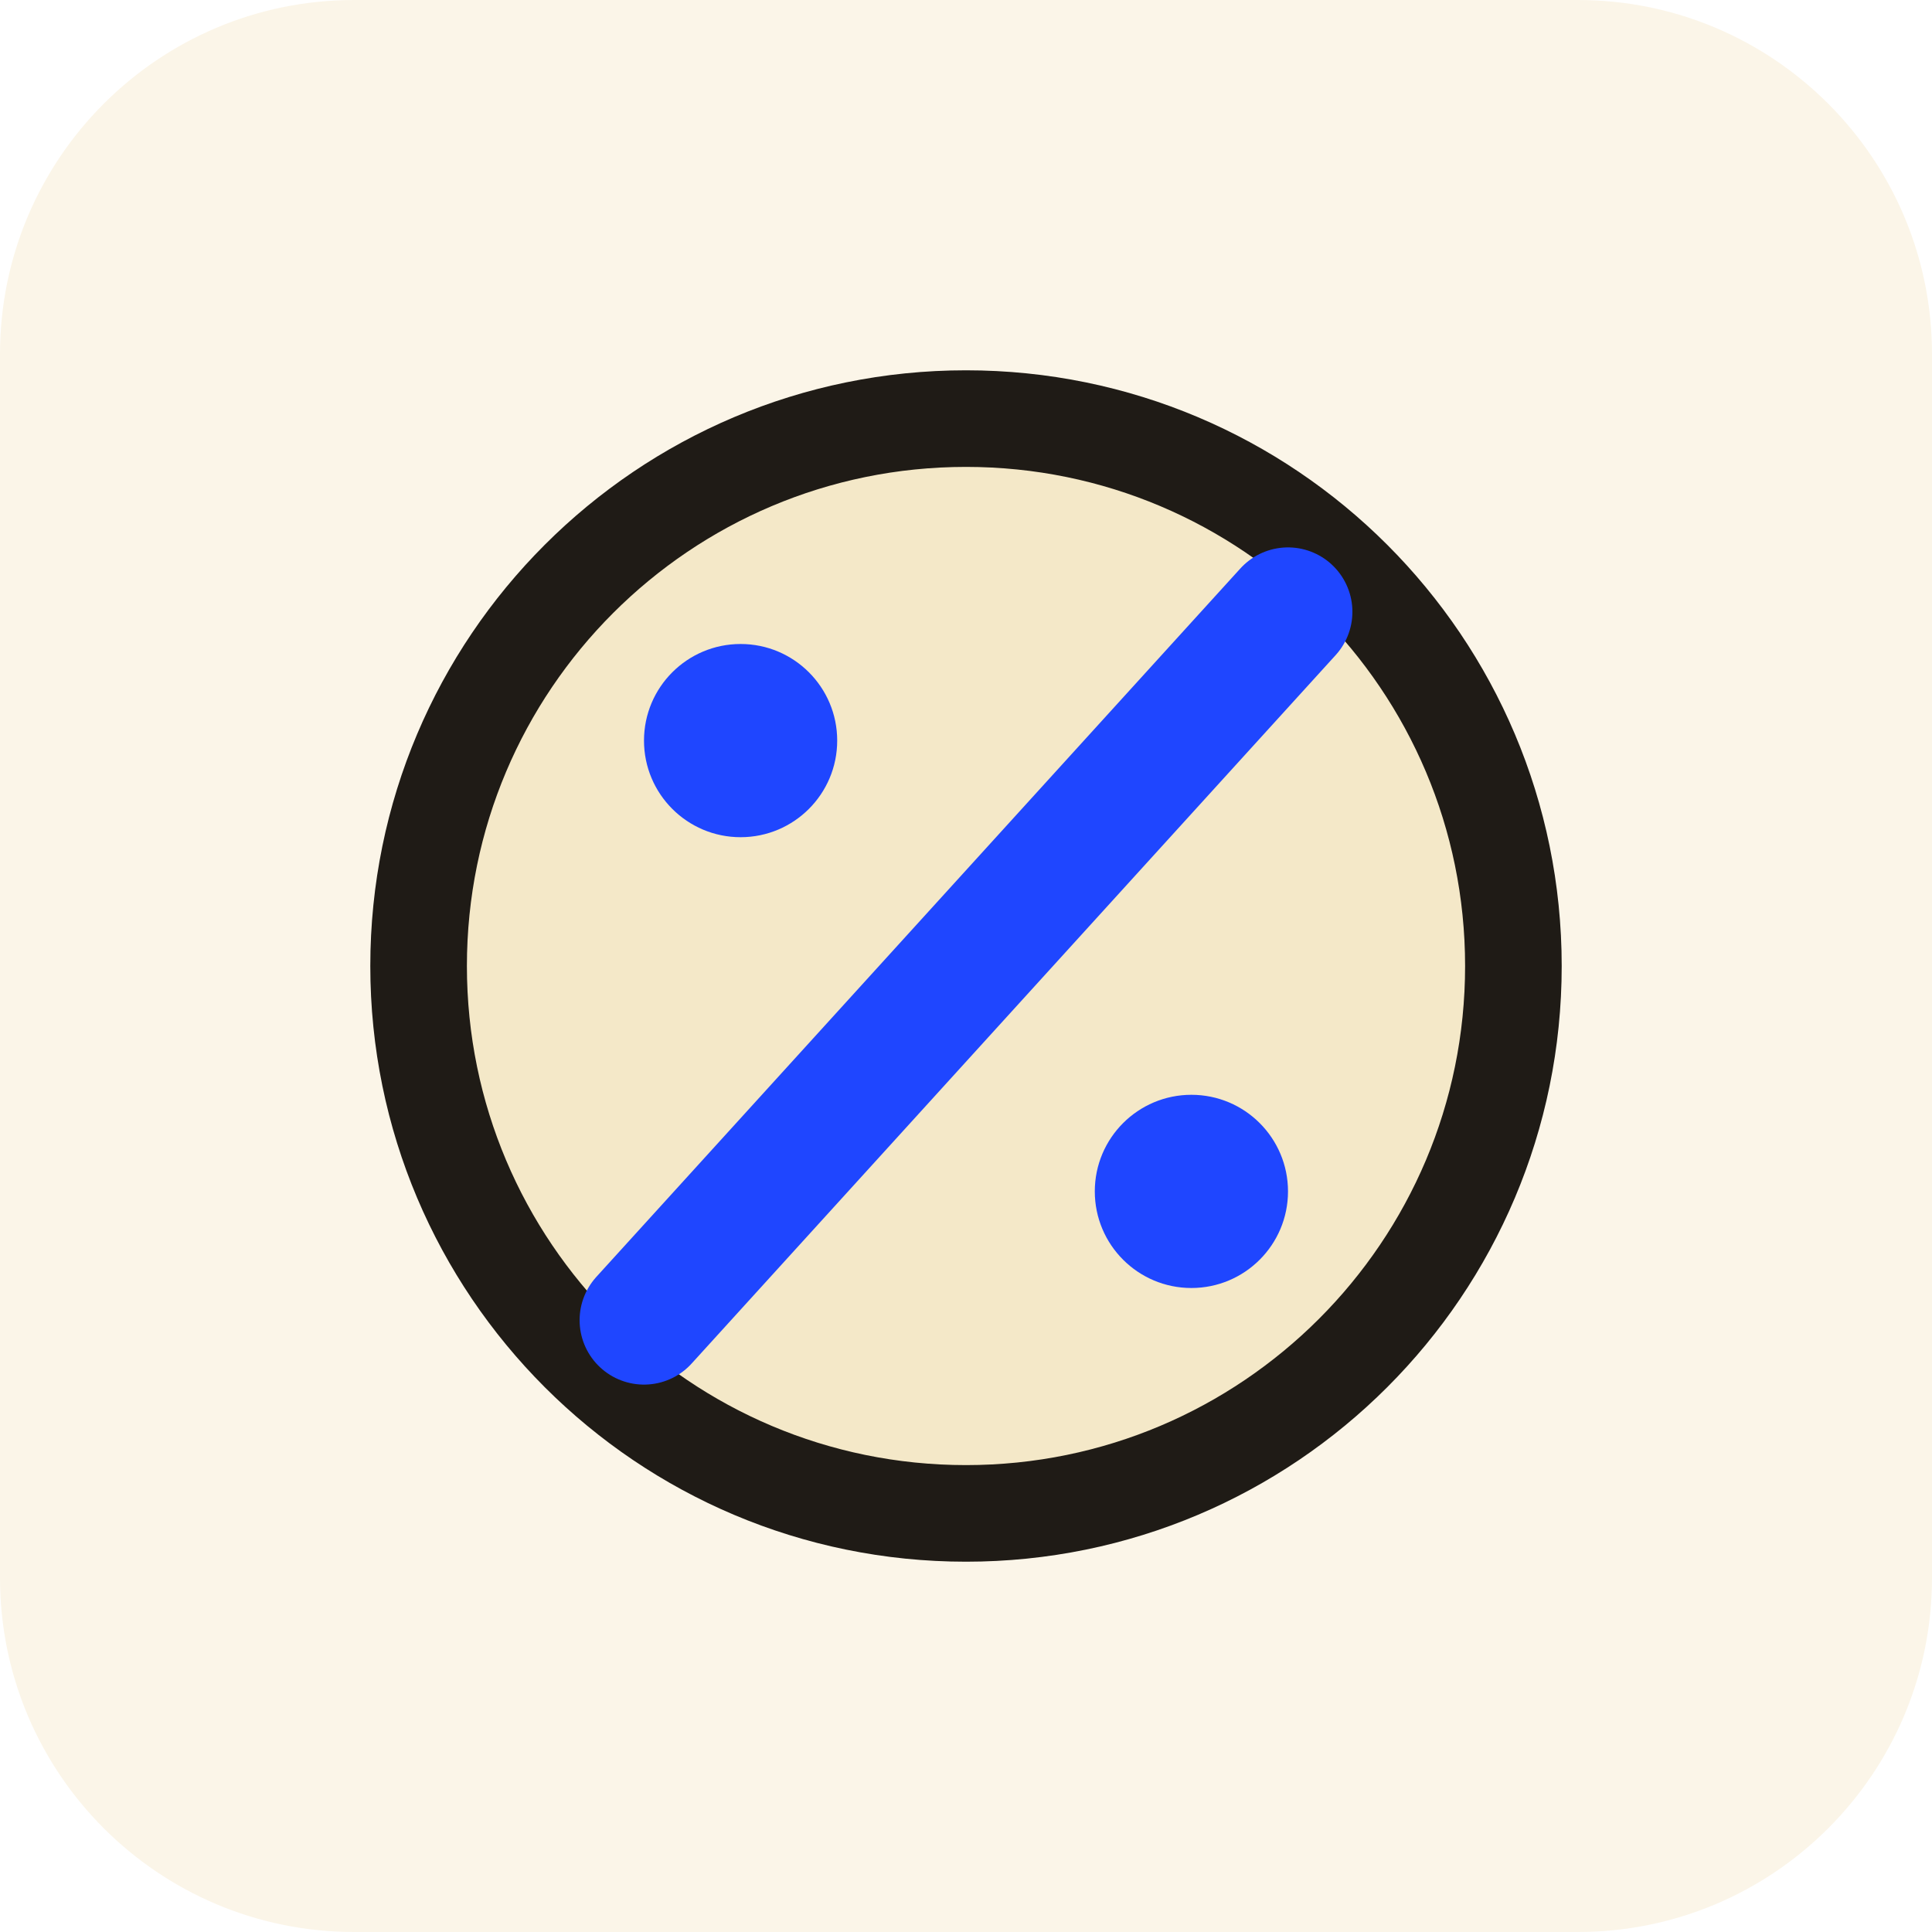
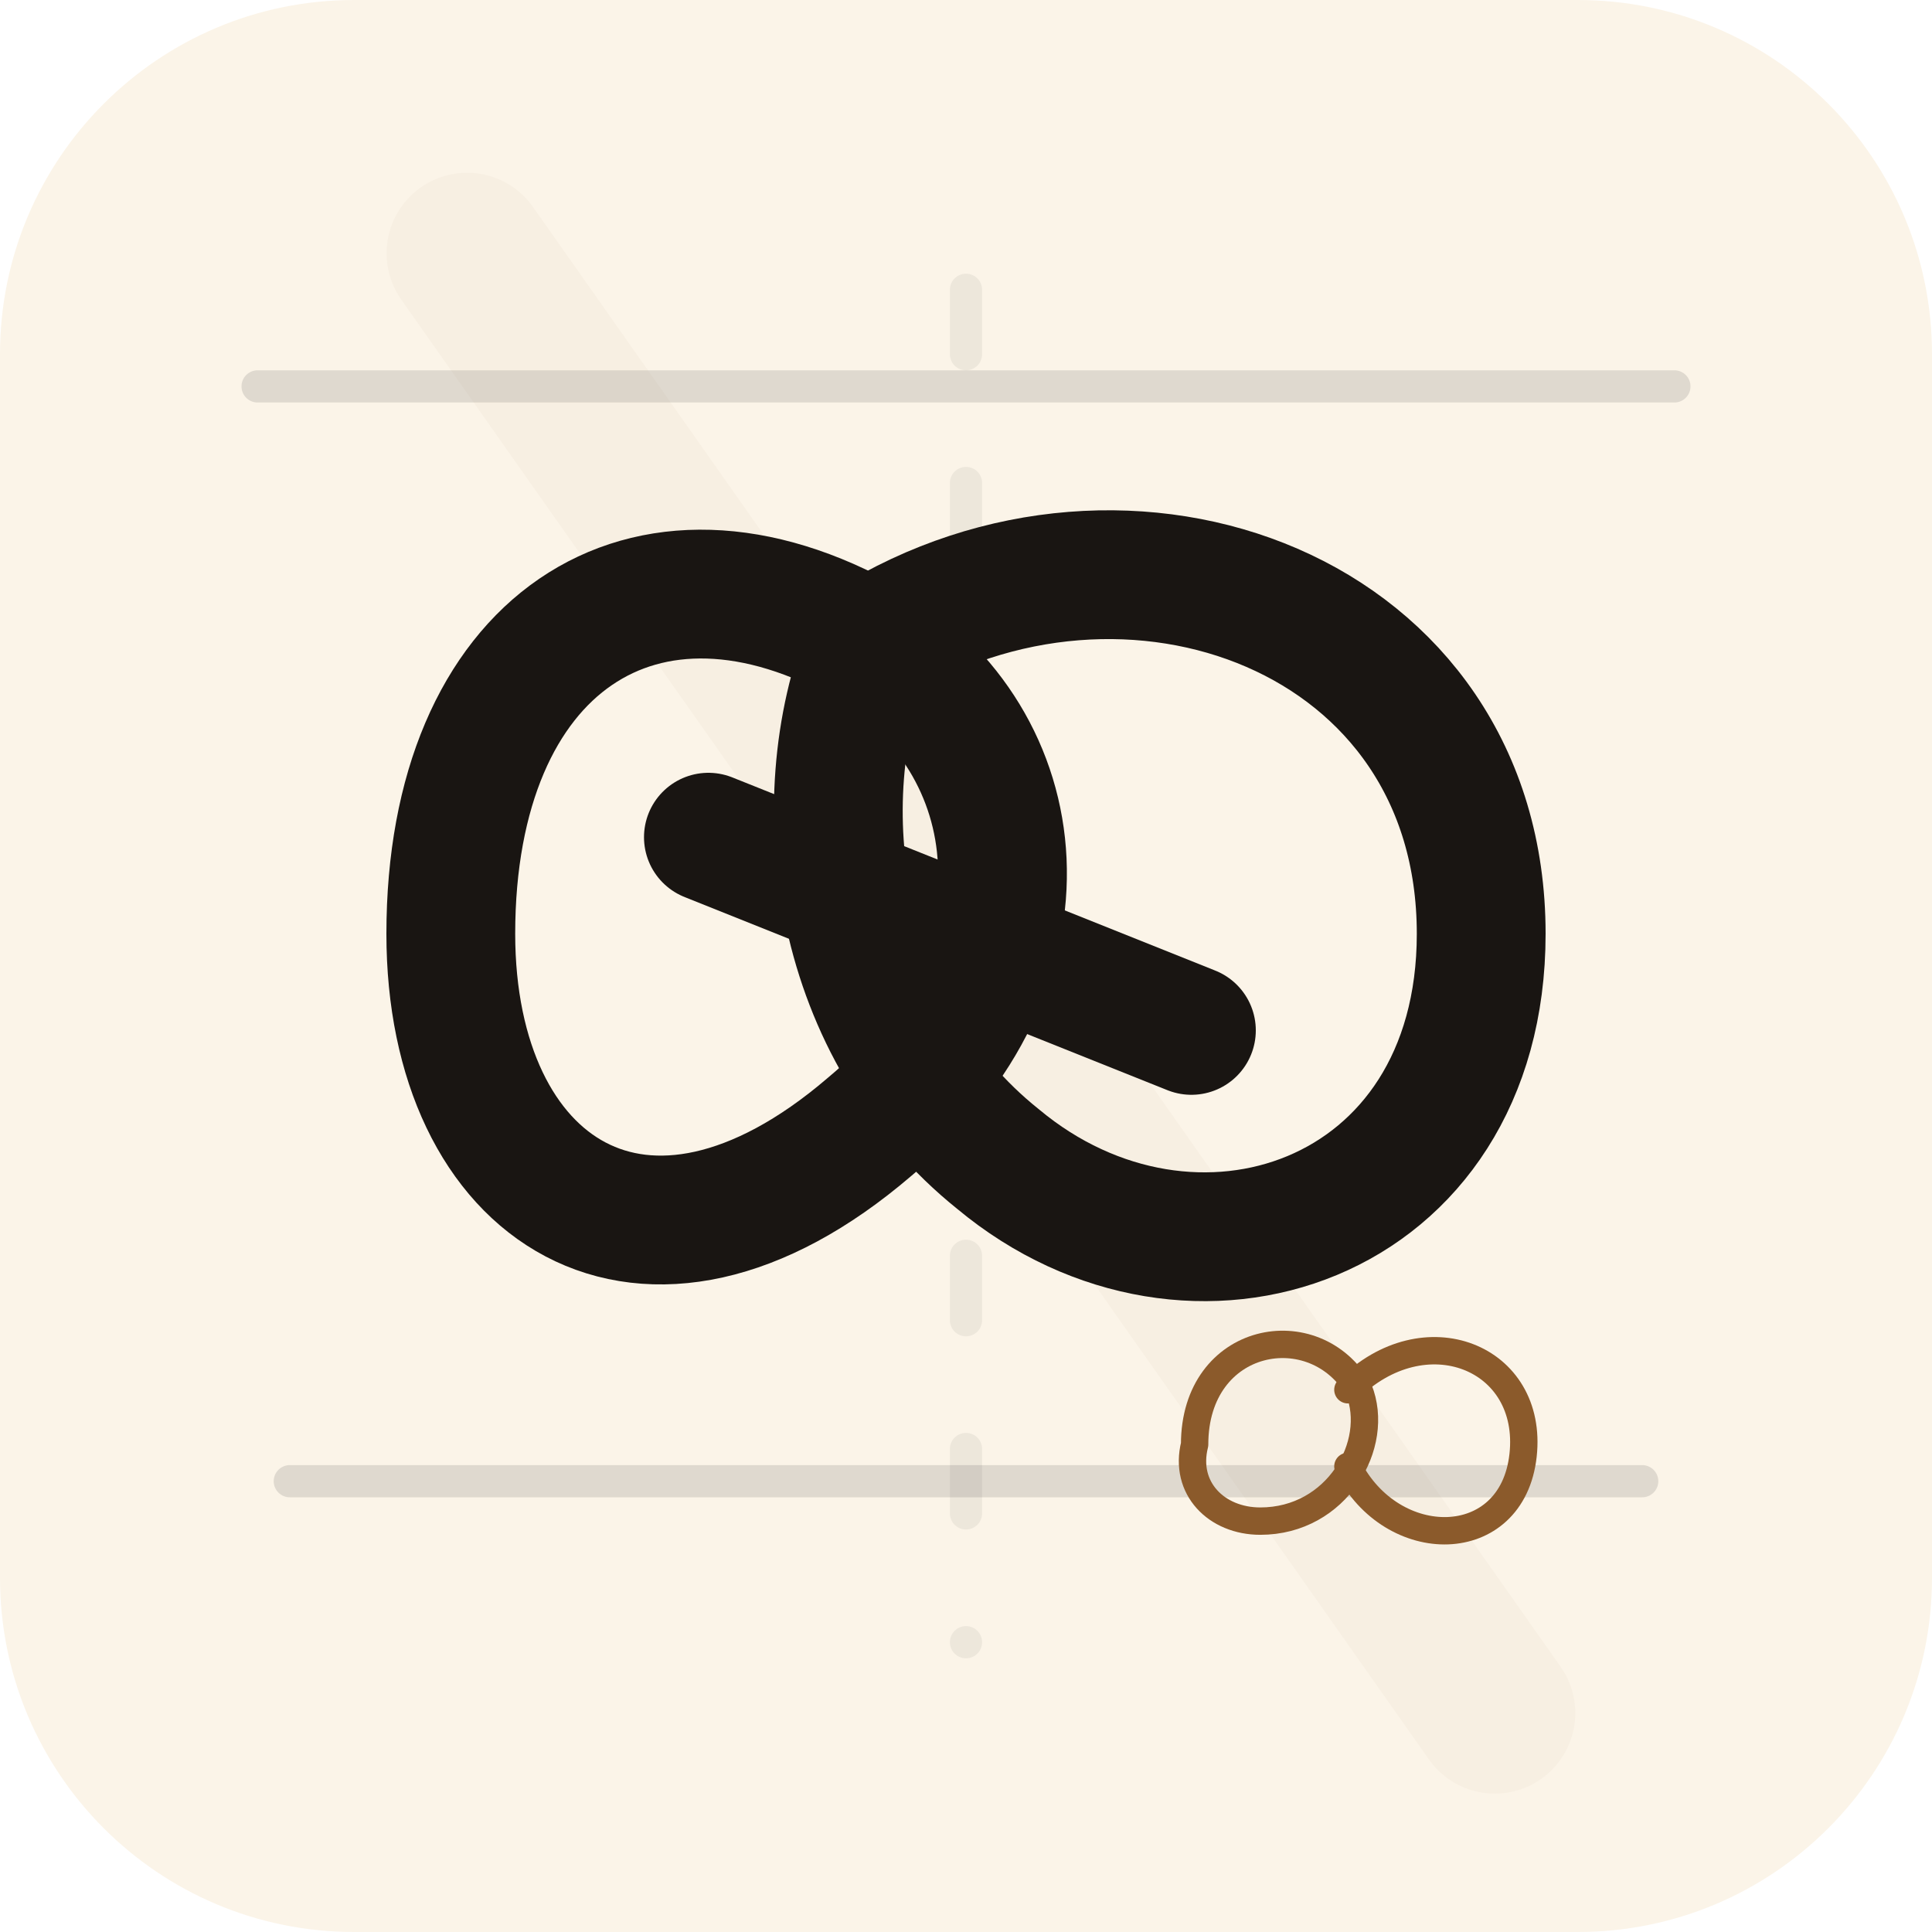
<svg xmlns="http://www.w3.org/2000/svg" viewBox="0 0 120 120" role="img" aria-label="bond">
-   <rect width="120" height="120" rx="22" fill="#fbf5e8" />
-   <circle cx="60" cy="60" r="34" fill="#f4e8c8" stroke="#1f1b16" stroke-width="6" />
-   <path d="M40 82 L80 38" stroke="#1f46ff" stroke-width="8" stroke-linecap="round" />
-   <circle cx="46" cy="46" r="6" fill="#1f46ff" />
-   <circle cx="74" cy="74" r="6" fill="#1f46ff" />
+   <rect width="120" height="120" rx="22" fill="#fbf4e8" />
+   <path d="M16 24 L104 24" stroke="rgba(23, 20, 17, 0.12)" stroke-width="2" stroke-linecap="round" />
+   <path d="M18 92 L102 92" stroke="rgba(23, 20, 17, 0.12)" stroke-width="2" stroke-linecap="round" />
+   <path d="M60 18 L60 102" stroke="rgba(23, 20, 17, 0.06)" stroke-width="2" stroke-dasharray="4 8" stroke-linecap="round" />
+   <g transform="rotate(4 60 60)" opacity="0.28">
+     <path d="M26 18 L96 104" stroke="rgba(139, 90, 43, 0.12)" stroke-width="10" stroke-linecap="round" />
+   </g>
+   <g>
+     <path d="M28 58 C28 40 40 32 54 40 C64 46 66 60 54 70 C40 82 28 74 28 58" fill="none" stroke="#191512" stroke-width="8" stroke-linecap="round" stroke-linejoin="round" />
+     <path d="M54 40 C70 30 92 38 92 58 C92 76 74 82 62 72 C52 64 50 50 54 40" fill="none" stroke="#191512" stroke-width="8" stroke-linecap="round" stroke-linejoin="round" />
+     <path d="M44 52 L74 64" fill="none" stroke="#191512" stroke-width="8" stroke-linecap="round" stroke-linejoin="round" />
+   </g>
+   <g transform="translate(64 70) scale(0.34)">
+     <path d="M30 58 C30 38 52 34 60 48 C64 58 56 72 42 72 C34 72 28 66 30 58" fill="none" stroke="#8b5a2b" stroke-width="5" stroke-linecap="round" stroke-linejoin="round" />
+     <path d="M58 48 C72 34 92 42 90 60 C88 78 66 78 58 62" fill="none" stroke="#8b5a2b" stroke-width="5" stroke-linecap="round" stroke-linejoin="round" />
+   </g>
</svg>
